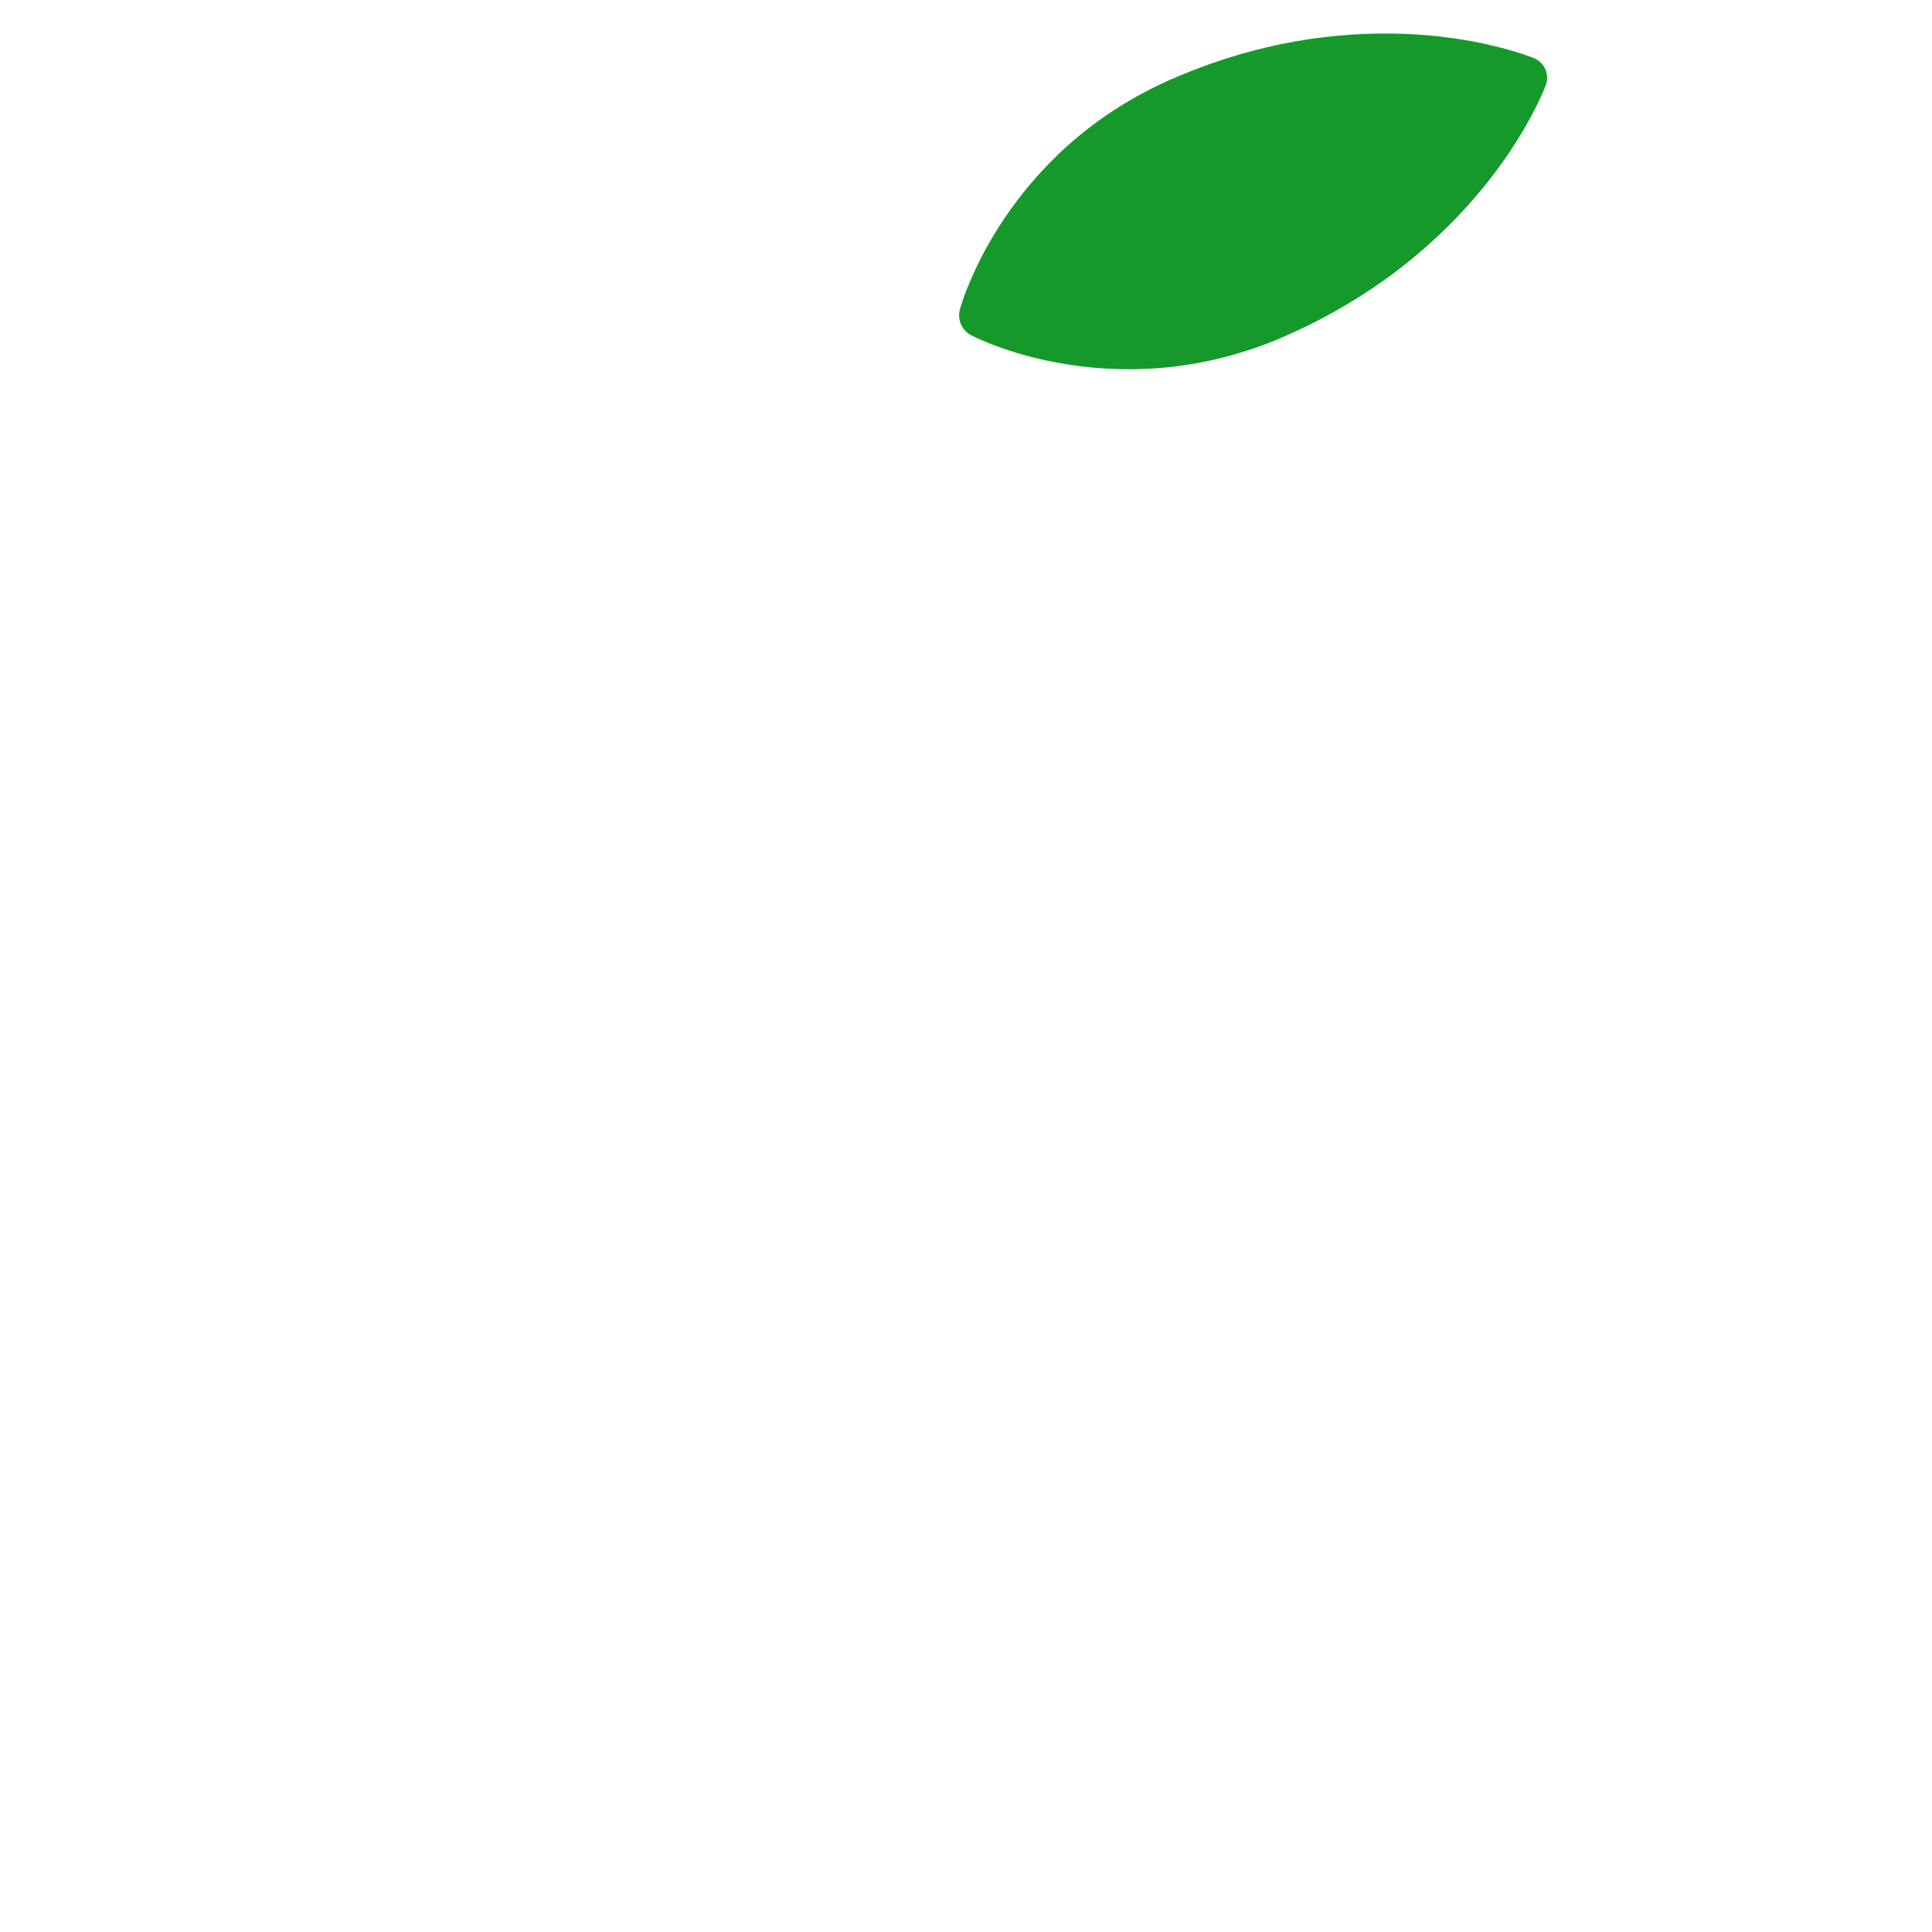
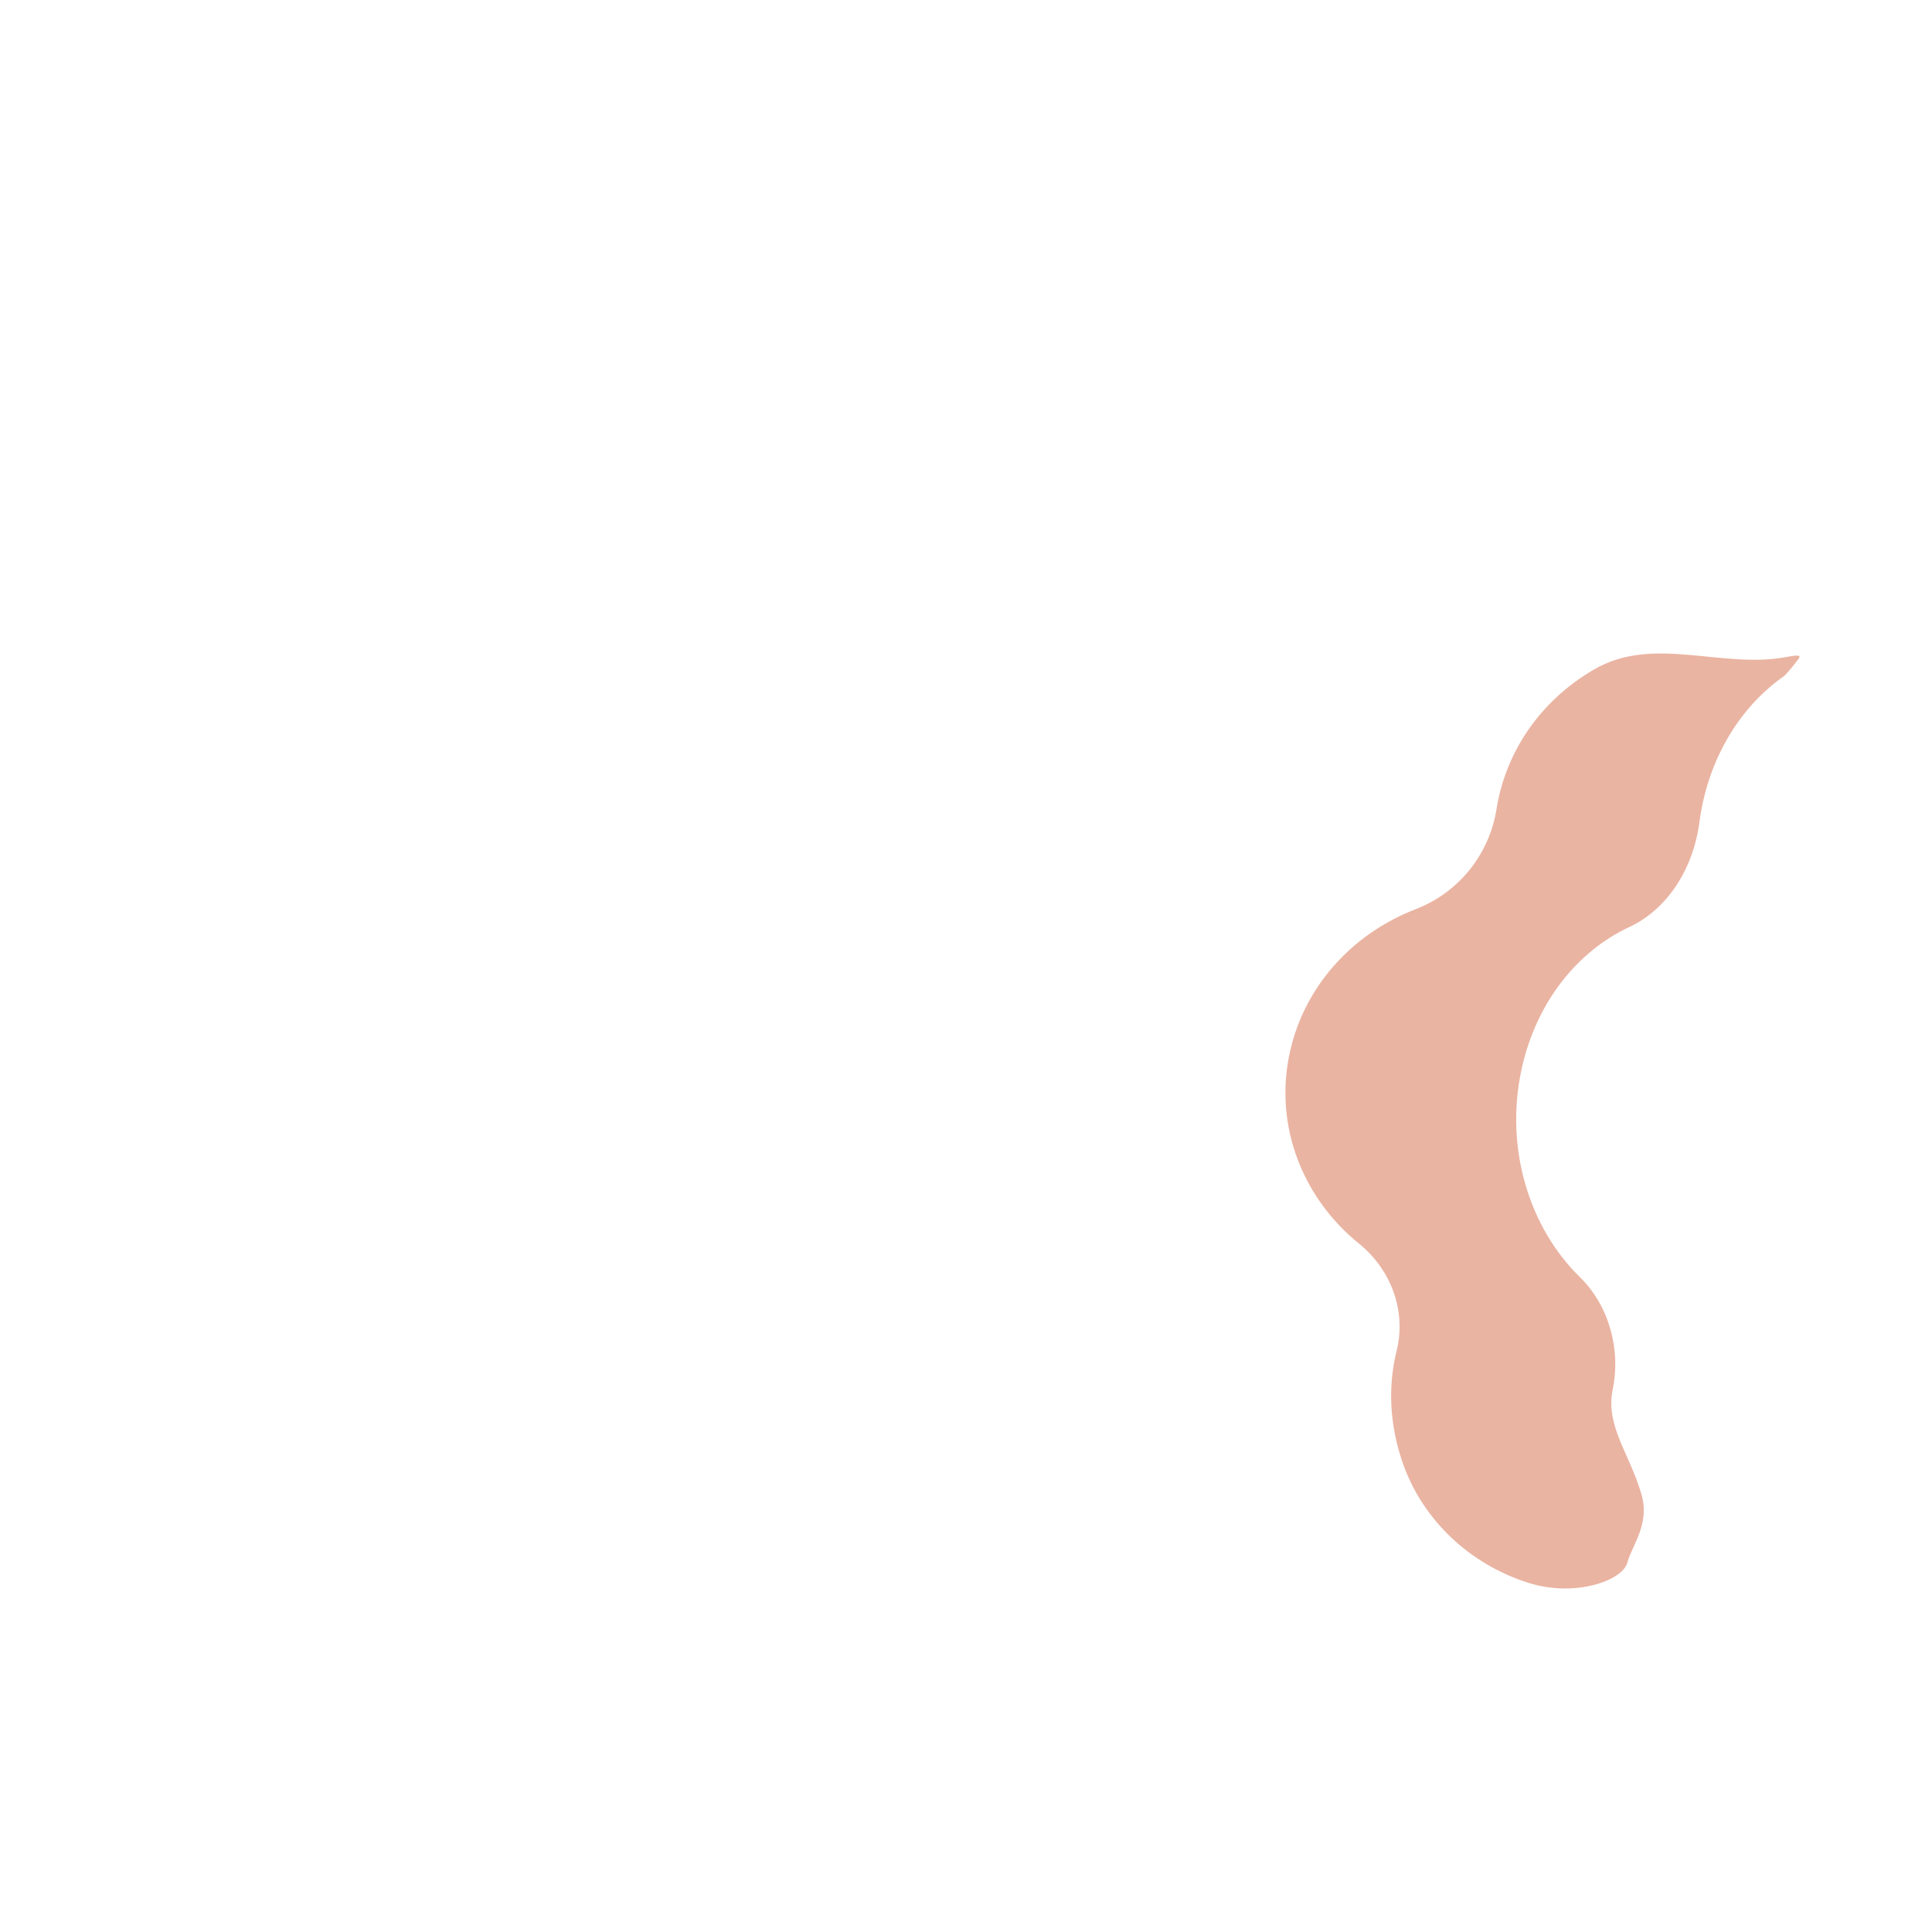
<svg xmlns="http://www.w3.org/2000/svg" version="1.1" x="0px" y="0px" viewBox="0 0 512 512" enable-background="new 0 0 512 512" xml:space="preserve">
  <g id="Layer_4">
-     <path fill="#16992B" d="M254.44,81.792c0,0,0.073-0.237,0.216-0.696c0.143-0.458,0.347-1.155,0.651-1.977   c0.582-1.706,1.513-4.028,2.771-6.82c2.513-5.587,6.49-12.68,11.906-19.719c2.706-3.523,5.77-7.037,9.165-10.399   c3.385-3.387,7.117-6.584,11.125-9.554c4.011-2.964,8.311-5.671,12.83-8.079c4.513-2.422,9.277-4.471,14.124-6.329   c9.699-3.705,19.844-6.39,29.811-7.86c4.99-0.72,9.912-1.191,14.693-1.378c4.778-0.193,9.407-0.121,13.773,0.162   c8.733,0.563,16.418,1.968,22.015,3.449c1.38,0.326,2.653,0.712,3.757,1.037c1.094,0.303,2.064,0.654,2.837,0.904   c1.558,0.531,2.422,0.892,2.422,0.892c2.795,1.165,4.152,4.333,3.119,7.149c0,0-0.324,0.879-0.994,2.382   c-0.342,0.736-0.745,1.686-1.267,2.694c-0.512,1.031-1.095,2.226-1.795,3.46c-2.721,5.11-6.918,11.701-12.444,18.485   c-2.763,3.393-5.858,6.836-9.249,10.207c-3.389,3.377-7.081,6.666-11.003,9.834c-7.857,6.307-16.724,11.919-26.037,16.509   c-4.659,2.289-9.401,4.389-14.246,6.05c-4.839,1.675-9.748,2.986-14.649,3.911c-4.904,0.918-9.786,1.481-14.571,1.659   c-4.774,0.203-9.434,0.059-13.857-0.353c-8.844-0.817-16.749-2.725-22.554-4.683c-2.902-0.977-5.238-1.873-6.884-2.607   c-0.81-0.336-1.46-0.661-1.892-0.867c-0.433-0.208-0.657-0.315-0.657-0.315C254.855,87.644,253.575,84.574,254.44,81.792z" />
+     <path fill="#EAB4A2" d="M435.002,395.999c-3.182-10.937-9.603-18.091-7.613-27.79c2.244-10.944-1.215-22.454-8.688-29.746   c-13.492-13.165-20.07-34.409-15.403-55.406c3.909-17.586,14.82-31.01,28.454-37.365c10.128-4.721,16.983-15.432,18.612-27.811   c2.03-15.432,9.76-29.829,22.439-38.723c0.338-0.237,2.338-2.574,2.573-2.909c1.473-2.099,3.254-3.125-2.006-2.131   c-17.075,3.227-35.16-5.876-50.921,3.288c-14.608,8.494-23.514,22.243-25.853,36.98c-1.877,11.822-9.775,22.052-21.444,26.56   c-15.708,6.069-28.28,18.889-32.783,35.684c-5.377,20.052,2.202,40.341,17.747,52.913c8.61,6.964,12.596,17.956,10.01,28.408   c-2.292,9.263-1.994,19.472,1.673,29.918c5.211,14.844,17.58,26.638,33.219,31.593c12.338,3.909,24.915-0.525,26.249-5.351   S437.295,403.88,435.002,395.999z" />
  </g>
  <g id="Layer_1">
</g>
</svg>
